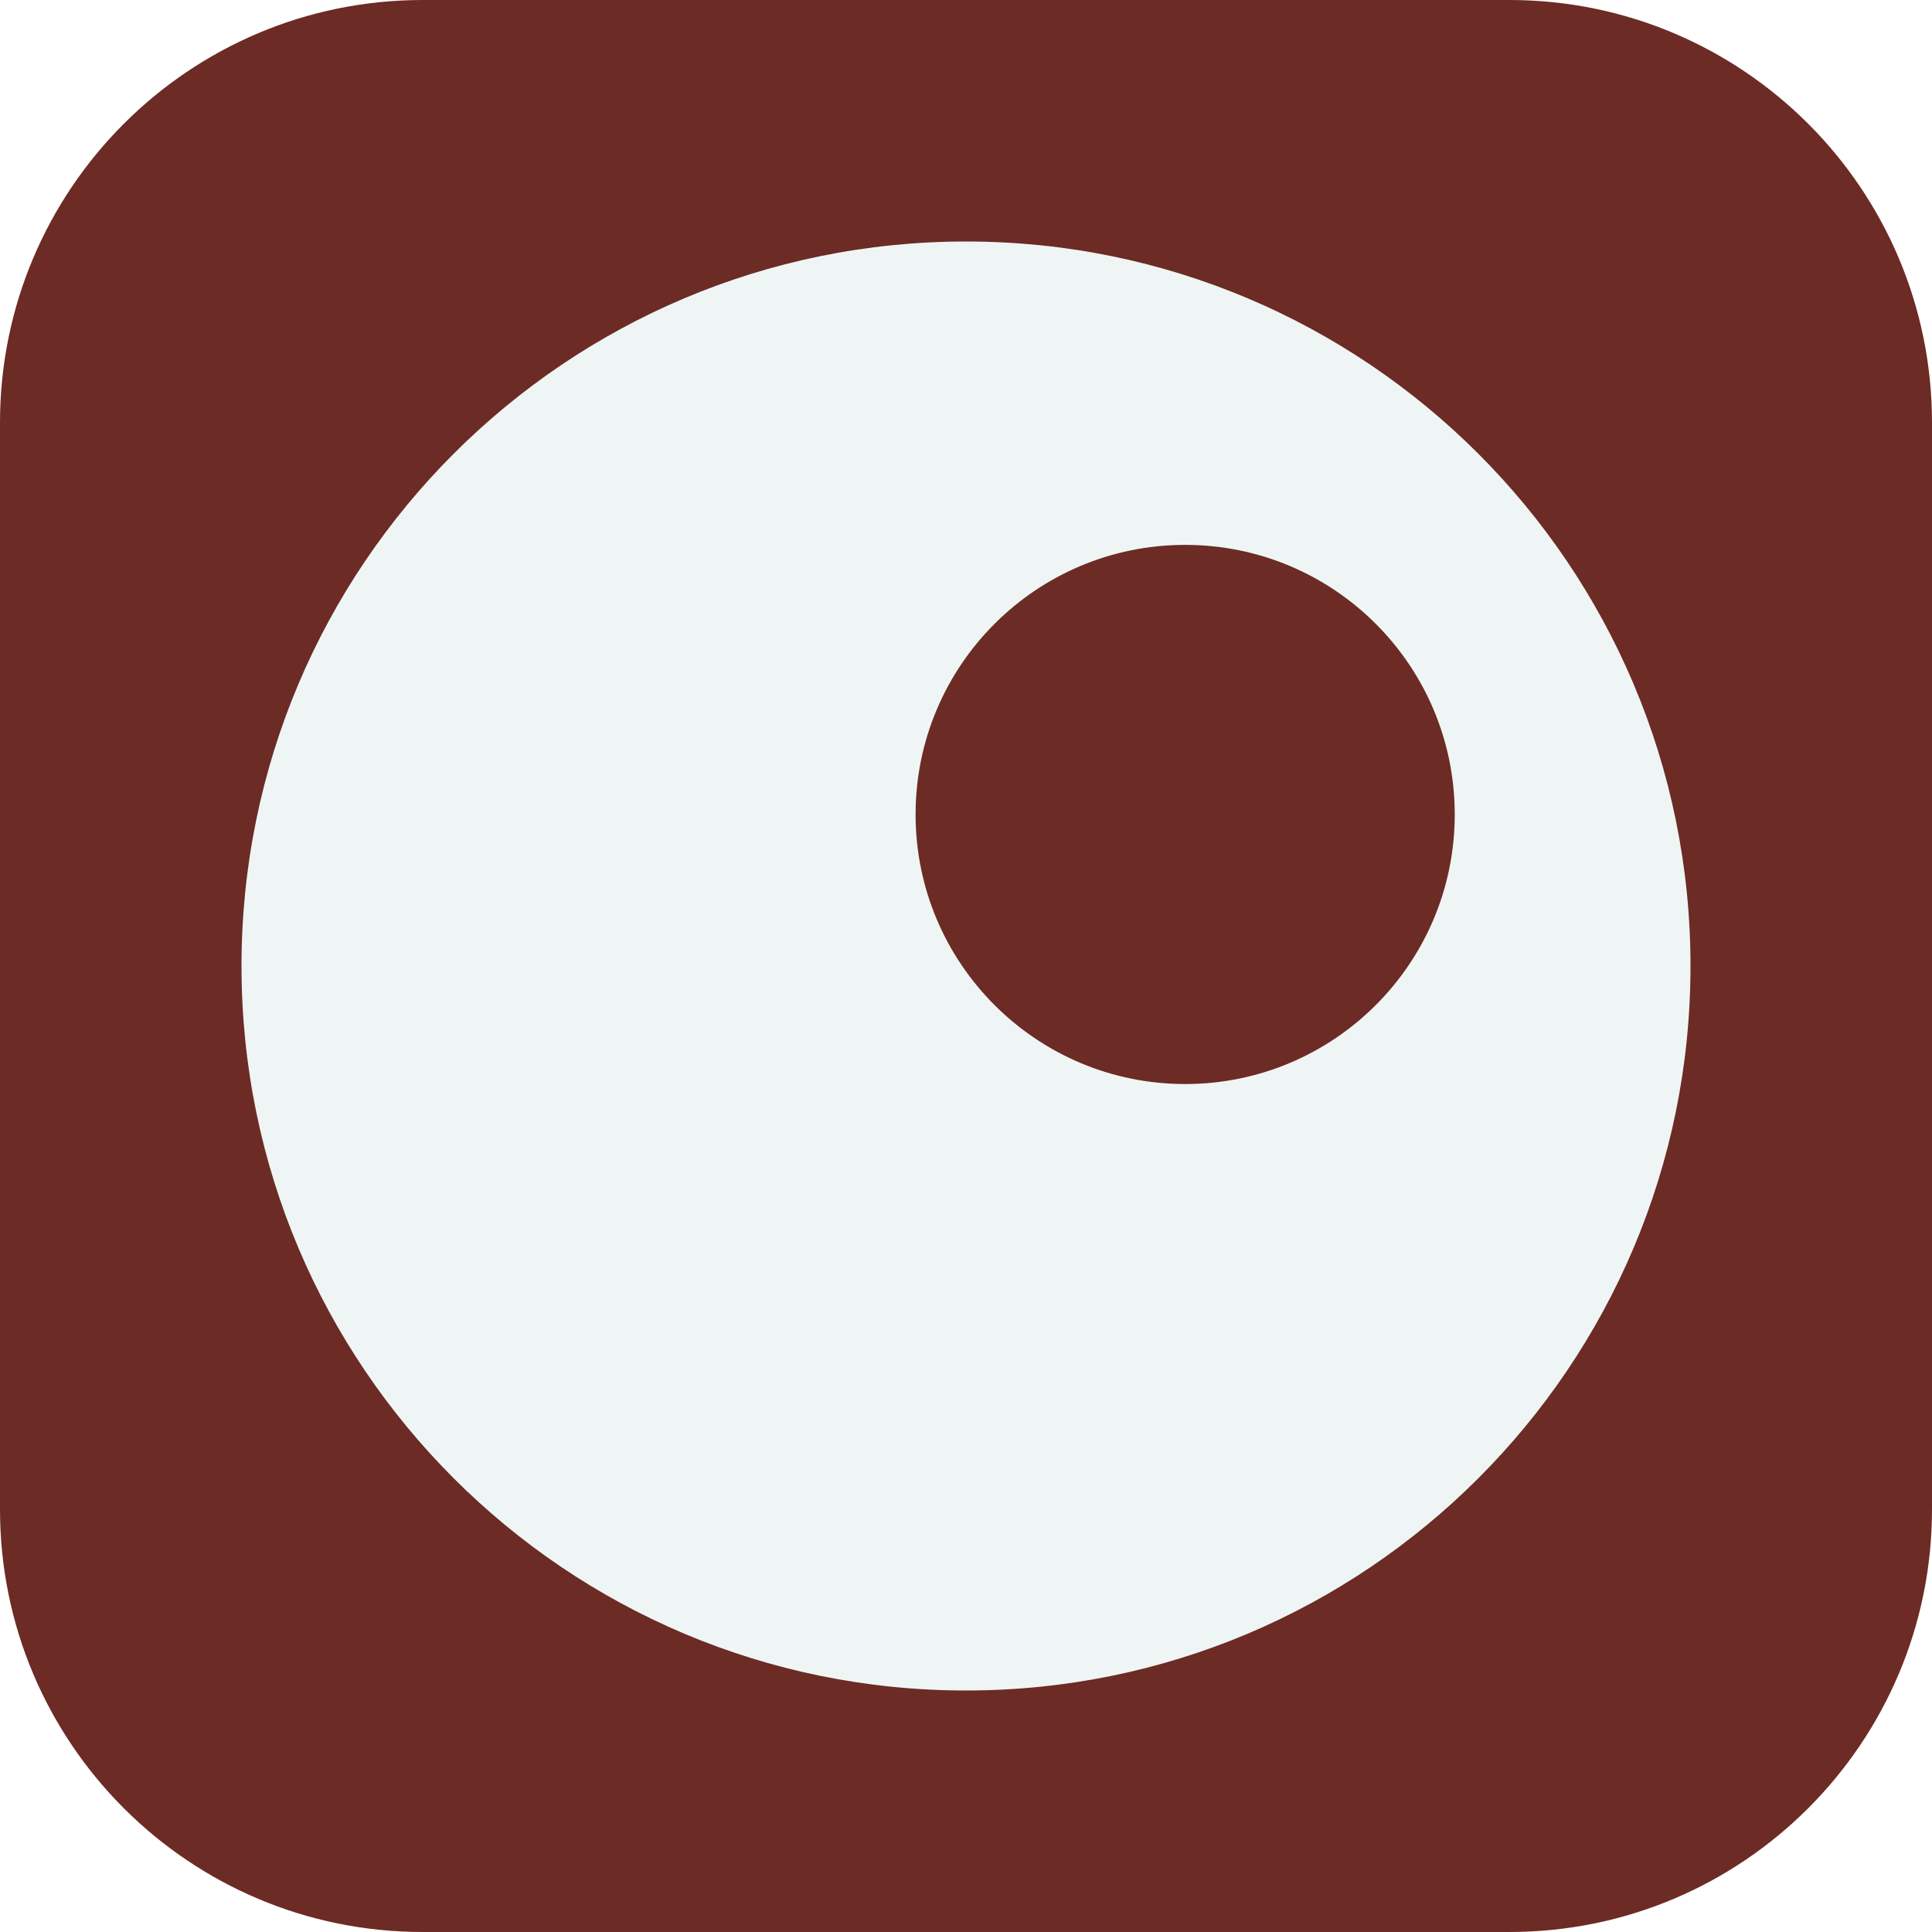
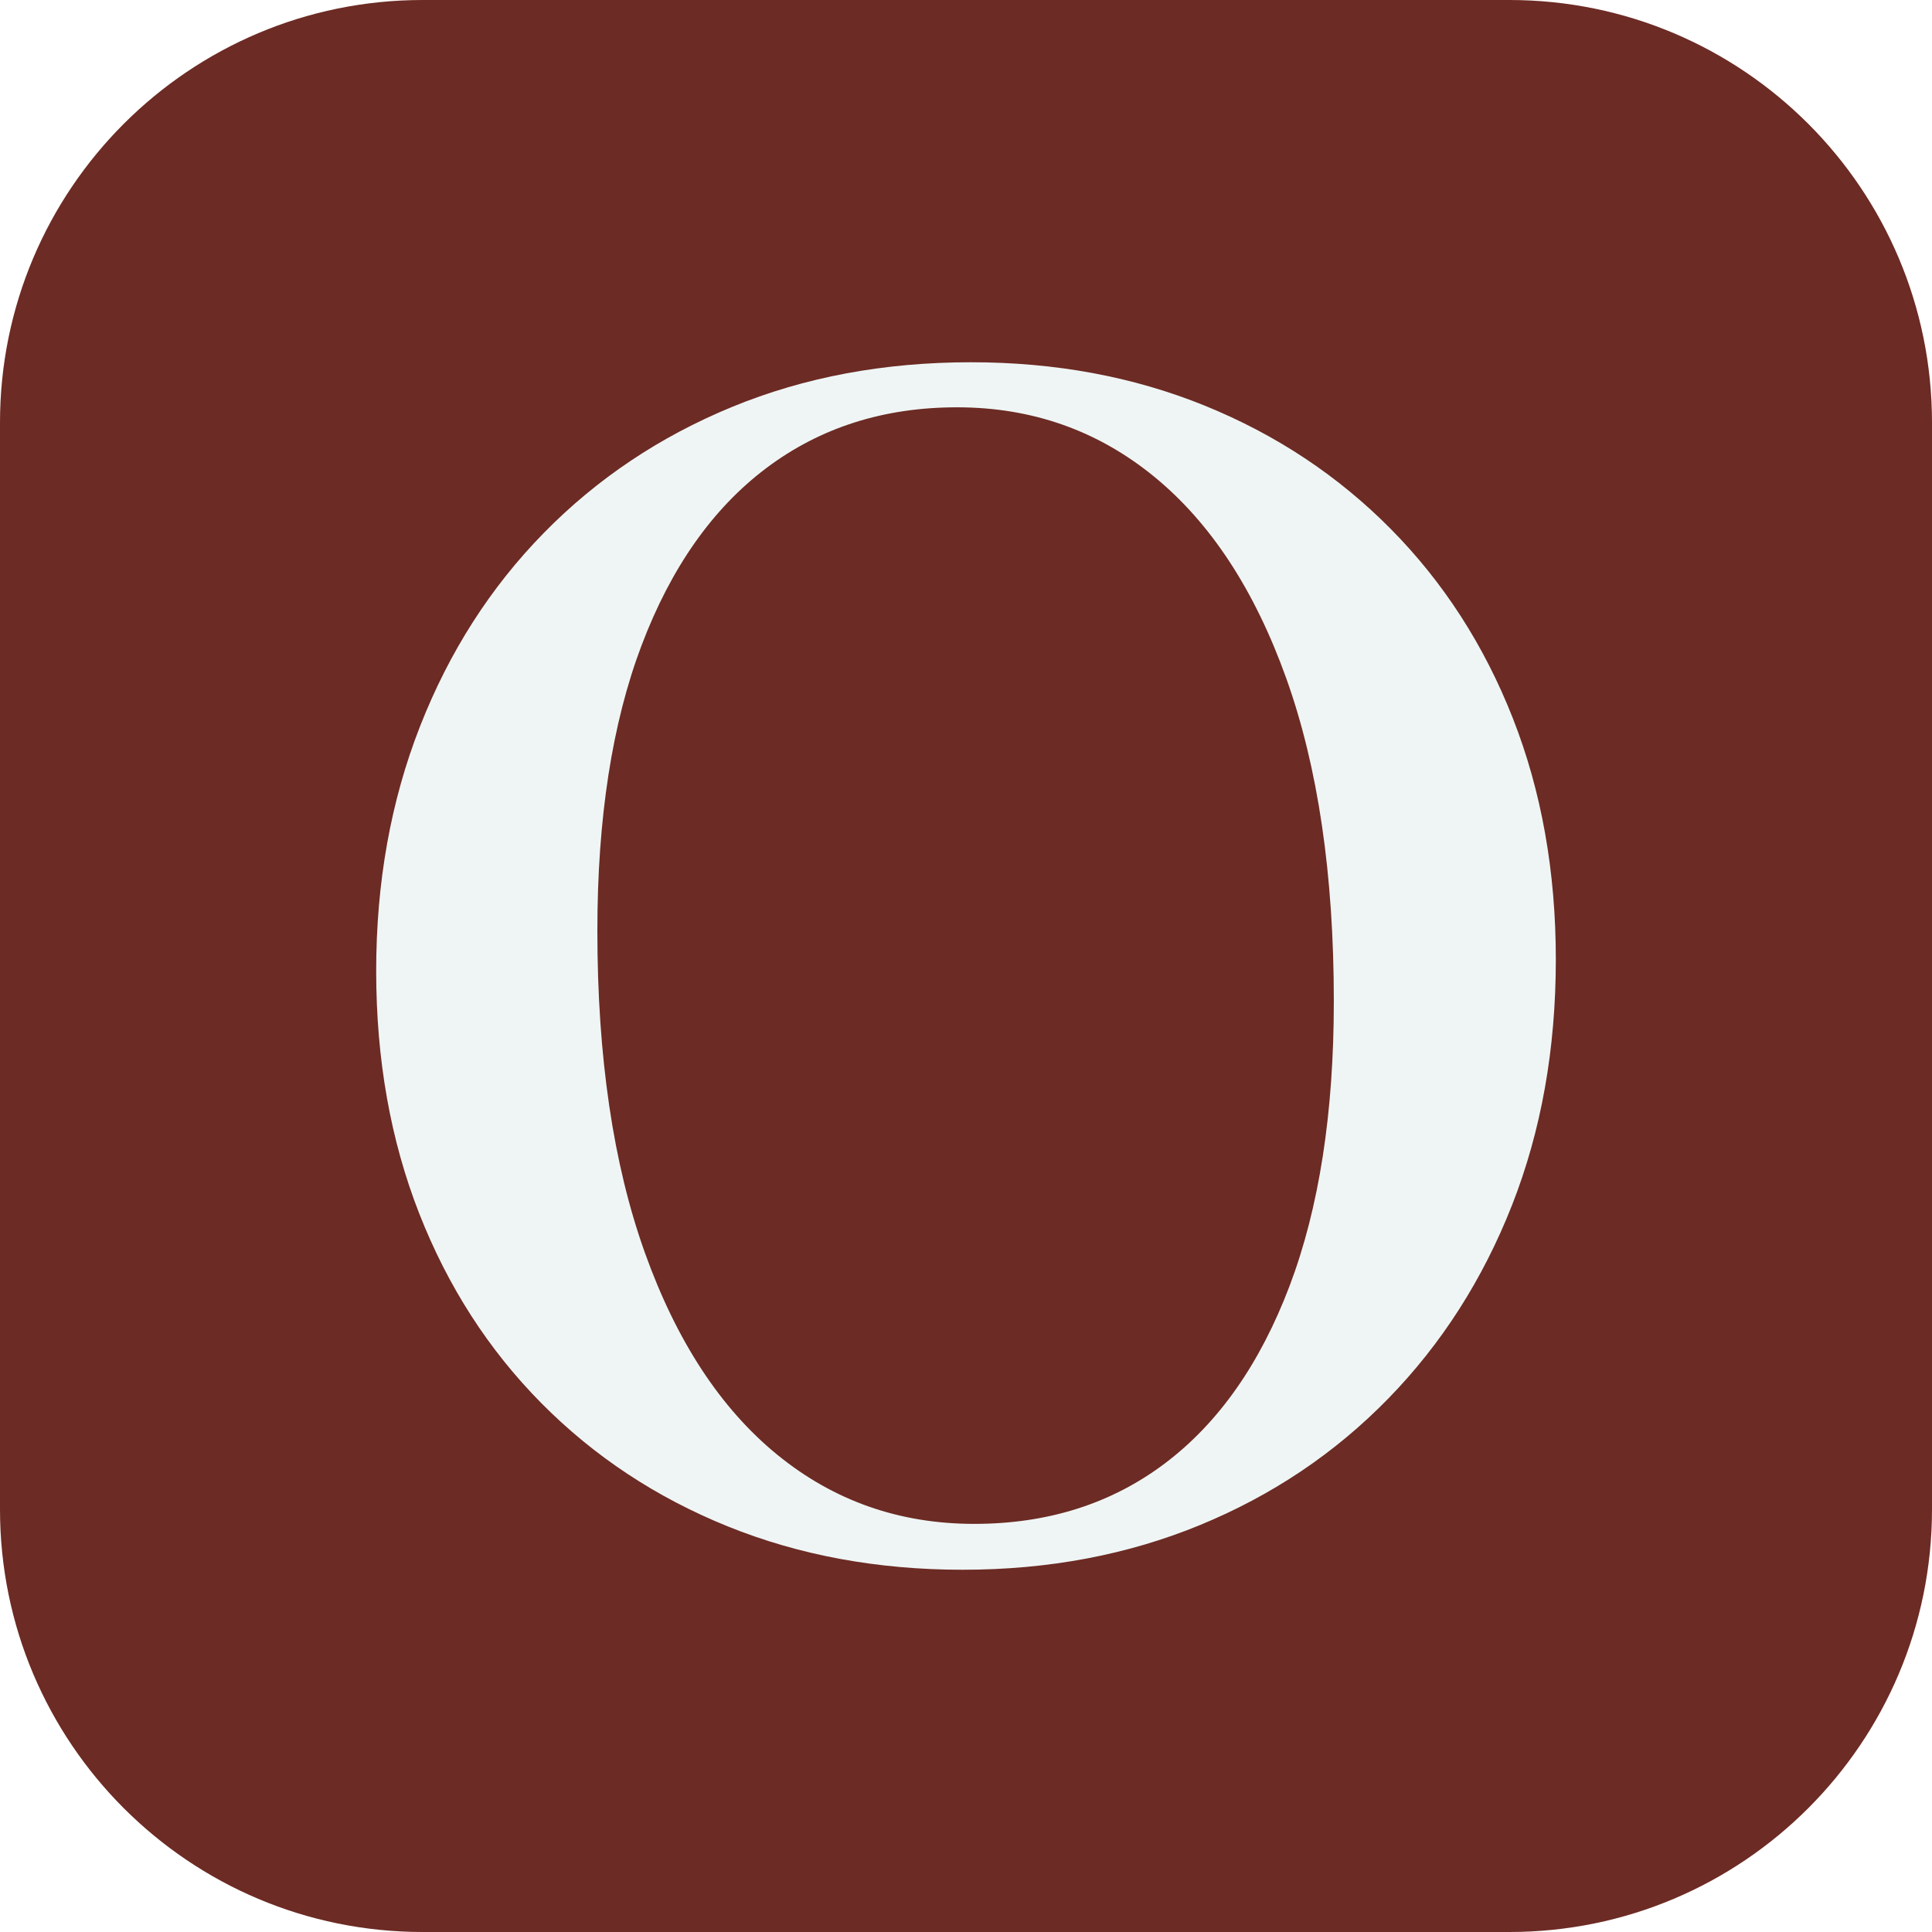
<svg xmlns="http://www.w3.org/2000/svg" viewBox="0 0 64 64" width="64" height="64">
  <rect width="64" height="64" rx="14" fill="#6C2B24" />
-   <path fill="#EFF5F5" fill-rule="evenodd" d="M8.00 32.00 A24.00 24.00 0 1 0 56.00 32.00 A24.00 24.00 0 1 0 8.00 32.00 Z M30.33 26.98 A8.93 8.93 0 1 0 48.19 26.98 A8.93 8.93 0 1 0 30.33 26.98 Z" />
+   <path fill="#EFF5F5" fill-rule="nonzero" transform="translate(-53.210 5.650) scale(0.027137)" d="M3146.0 234.0Q3301.0 234.0 3431.5 287.0Q3562.0 340.0 3658.5 437.5Q3755.0 535.0 3807.5 668.5Q3860.0 802.0 3860.0 963.0Q3860.0 1127.0 3806.5 1263.0Q3753.0 1399.0 3655.5 1499.0Q3558.0 1599.0 3425.5 1653.5Q3293.0 1708.0 3136.0 1708.0Q2980.0 1708.0 2849.0 1655.0Q2718.0 1602.0 2621.5 1504.5Q2525.0 1407.0 2472.5 1273.0Q2420.0 1139.0 2420.0 977.0Q2420.0 815.0 2473.5 678.5Q2527.0 542.0 2624.5 442.5Q2722.0 343.0 2854.5 288.5Q2987.0 234.0 3146.0 234.0ZM3150.0 1652.0Q3285.0 1652.0 3383.0 1578.0Q3481.0 1504.0 3535.0 1361.5Q3589.0 1219.0 3589.0 1014.0Q3589.0 782.0 3531.0 620.0Q3473.0 458.0 3369.5 373.5Q3266.0 289.0 3129.0 289.0Q2995.0 289.0 2896.5 363.0Q2798.0 437.0 2744.0 579.5Q2690.0 722.0 2690.0 928.0Q2690.0 1159.0 2748.0 1321.0Q2806.0 1483.0 2909.5 1567.5Q3013.0 1652.0 3150.0 1652.0Z" />
</svg>
